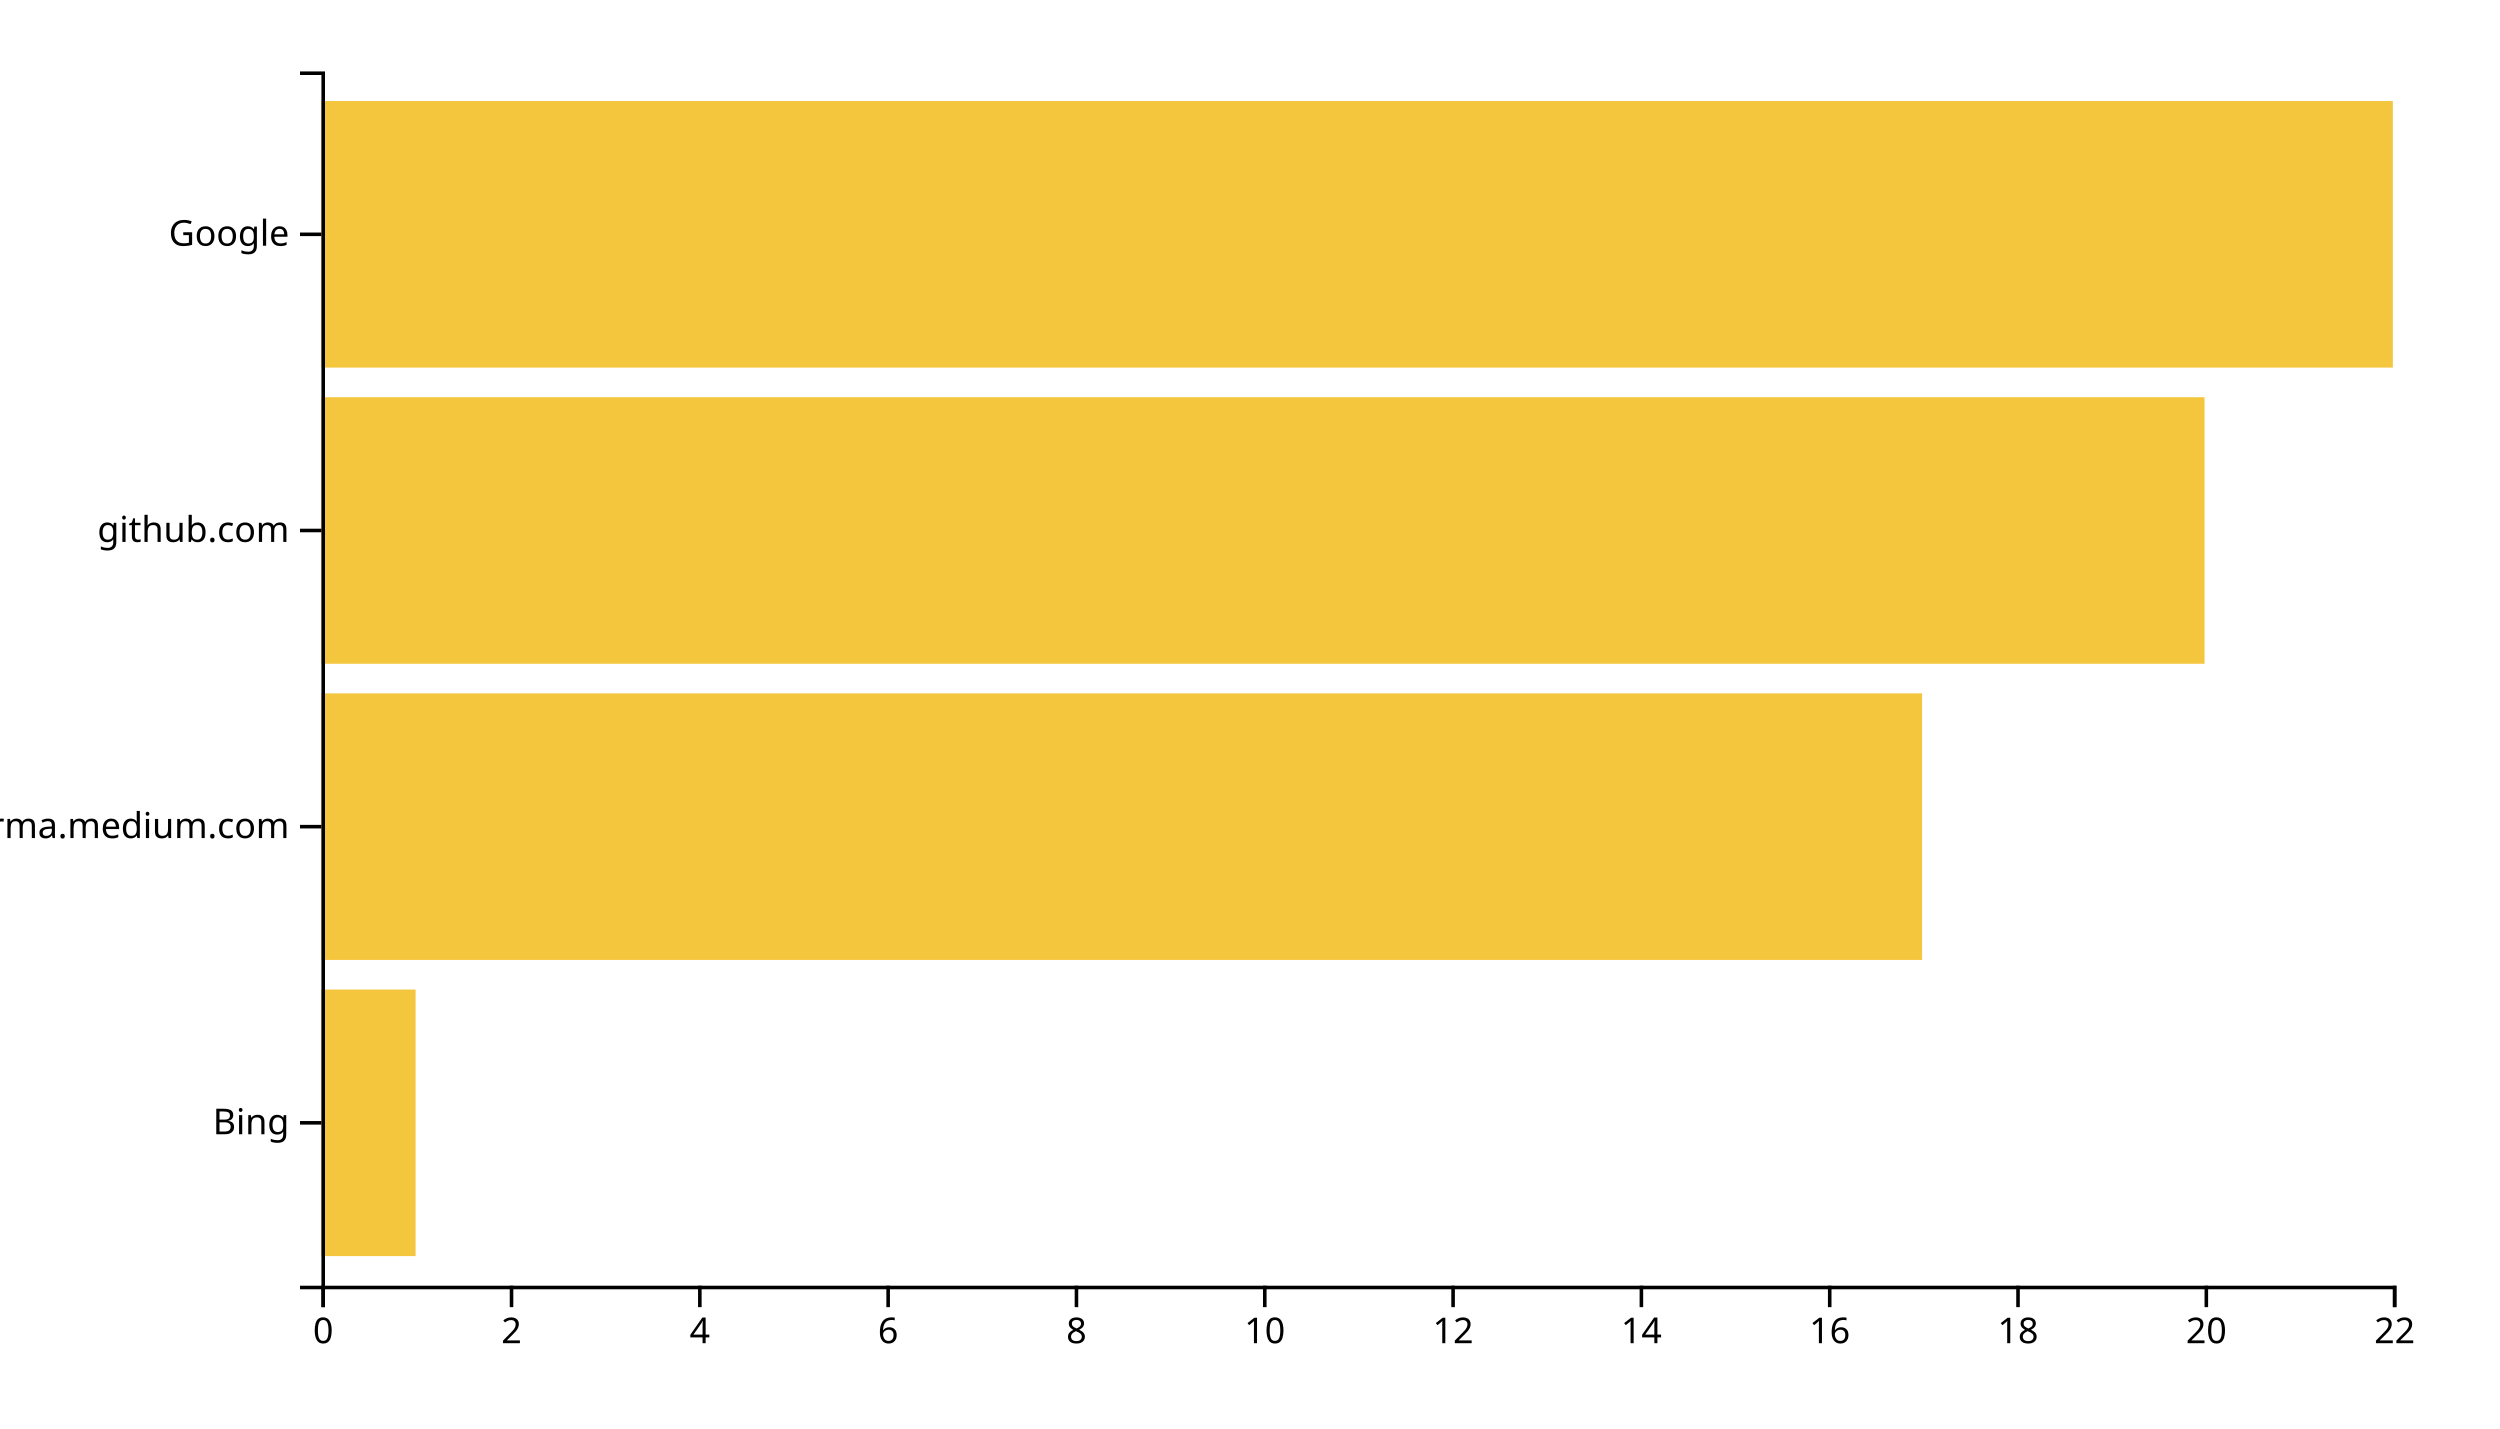
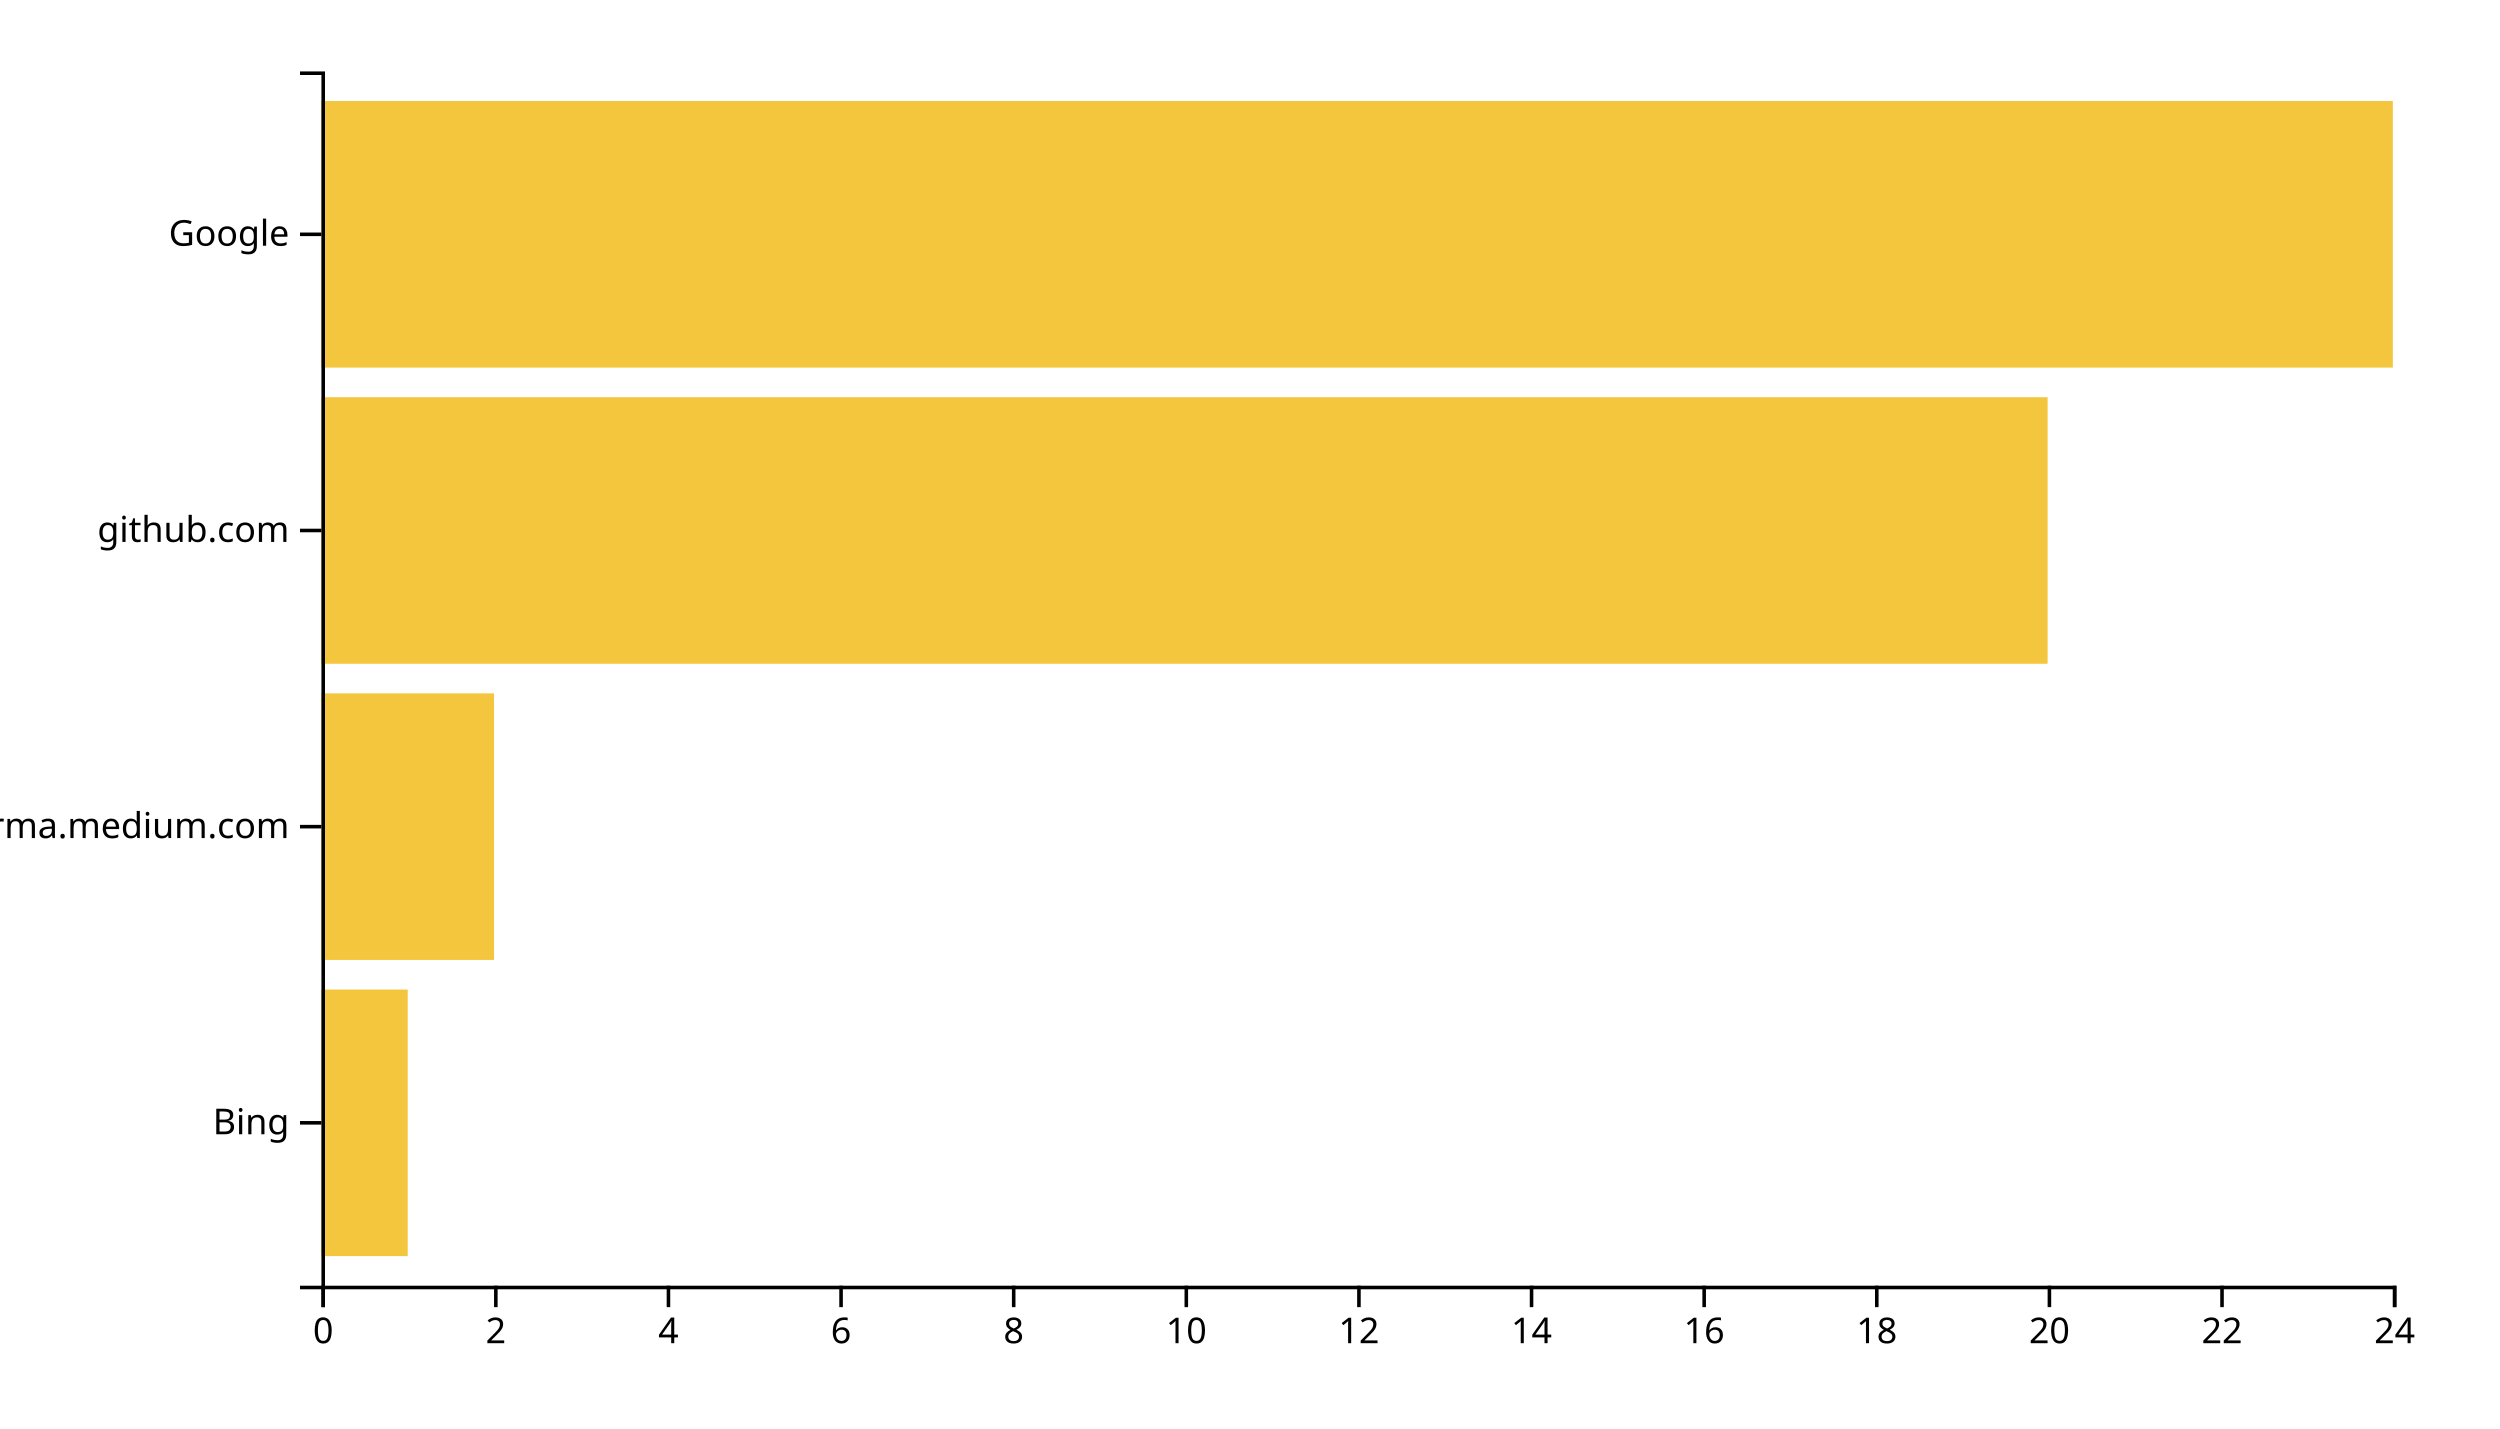
<svg xmlns="http://www.w3.org/2000/svg" width="700" height="400">
  <g transform="translate(90,20)">
-     <rect class="bar" width="26.364" y="257.073" height="74.634" style="fill: #f4c63d; text-anchor: end;" />
-     <rect class="bar" width="448.182" y="174.146" height="74.634" style="fill: #f4c63d; text-anchor: end;" />
-     <rect class="bar" width="527.273" y="91.22" height="74.634" style="fill: #f4c63d; text-anchor: end;" />
+     <rect class="bar" width="24.167" y="257.073" height="74.634" style="fill: #f4c63d; text-anchor: end;" />
+     <rect class="bar" width="48.333" y="174.146" height="74.634" style="fill: #f4c63d; text-anchor: end;" />
+     <rect class="bar" width="483.333" y="91.22" height="74.634" style="fill: #f4c63d; text-anchor: end;" />
    <rect class="bar" width="580" y="8.293" height="74.634" style="fill: #f4c63d; text-anchor: end;" />
    <g transform="translate(0,340)" fill="none" font-size="10" font-family="sans-serif" text-anchor="middle">
      <path class="domain" stroke="currentColor" d="M0.5,6V0.5H580.5V6" />
      <g class="tick" opacity="1" transform="translate(0.5,0)">
        <line stroke="currentColor" y2="6" />
        <text fill="currentColor" y="9" dy="0.71em">0</text>
      </g>
-       <g class="tick" opacity="1" transform="translate(53.22727,0)">
+       <g class="tick" opacity="1" transform="translate(48.83333,0)">
        <line stroke="currentColor" y2="6" />
        <text fill="currentColor" y="9" dy="0.71em">2</text>
      </g>
-       <g class="tick" opacity="1" transform="translate(105.9545,0)">
+       <g class="tick" opacity="1" transform="translate(97.16667,0)">
        <line stroke="currentColor" y2="6" />
        <text fill="currentColor" y="9" dy="0.71em">4</text>
      </g>
-       <g class="tick" opacity="1" transform="translate(158.6818,0)">
+       <g class="tick" opacity="1" transform="translate(145.5,0)">
        <line stroke="currentColor" y2="6" />
        <text fill="currentColor" y="9" dy="0.71em">6</text>
      </g>
-       <g class="tick" opacity="1" transform="translate(211.4091,0)">
+       <g class="tick" opacity="1" transform="translate(193.8333,0)">
        <line stroke="currentColor" y2="6" />
        <text fill="currentColor" y="9" dy="0.71em">8</text>
      </g>
-       <g class="tick" opacity="1" transform="translate(264.1364,0)">
+       <g class="tick" opacity="1" transform="translate(242.1667,0)">
        <line stroke="currentColor" y2="6" />
        <text fill="currentColor" y="9" dy="0.71em">10</text>
      </g>
-       <g class="tick" opacity="1" transform="translate(316.8636,0)">
+       <g class="tick" opacity="1" transform="translate(290.5,0)">
        <line stroke="currentColor" y2="6" />
        <text fill="currentColor" y="9" dy="0.71em">12</text>
      </g>
-       <g class="tick" opacity="1" transform="translate(369.5909,0)">
+       <g class="tick" opacity="1" transform="translate(338.8333,0)">
        <line stroke="currentColor" y2="6" />
        <text fill="currentColor" y="9" dy="0.71em">14</text>
      </g>
-       <g class="tick" opacity="1" transform="translate(422.3182,0)">
+       <g class="tick" opacity="1" transform="translate(387.1667,0)">
        <line stroke="currentColor" y2="6" />
        <text fill="currentColor" y="9" dy="0.71em">16</text>
      </g>
-       <g class="tick" opacity="1" transform="translate(475.0455,0)">
+       <g class="tick" opacity="1" transform="translate(435.5,0)">
        <line stroke="currentColor" y2="6" />
        <text fill="currentColor" y="9" dy="0.71em">18</text>
      </g>
-       <g class="tick" opacity="1" transform="translate(527.7727,0)">
+       <g class="tick" opacity="1" transform="translate(483.8333,0)">
        <line stroke="currentColor" y2="6" />
        <text fill="currentColor" y="9" dy="0.71em">20</text>
      </g>
+       <g class="tick" opacity="1" transform="translate(532.1667,0)">
+         <line stroke="currentColor" y2="6" />
+         <text fill="currentColor" y="9" dy="0.71em">22</text>
+       </g>
      <g class="tick" opacity="1" transform="translate(580.5,0)">
        <line stroke="currentColor" y2="6" />
-         <text fill="currentColor" y="9" dy="0.71em">22</text>
+         <text fill="currentColor" y="9" dy="0.71em">24</text>
      </g>
    </g>
    <g fill="none" font-size="10" font-family="sans-serif" text-anchor="end">
      <path class="domain" stroke="currentColor" d="M-6,340.5H0.5V0.5H-6" />
      <g class="tick" opacity="1" transform="translate(0,294.3902)">
        <line stroke="currentColor" x2="-6" />
        <text fill="currentColor" x="-9" dy="0.32em">Bing</text>
      </g>
      <g class="tick" opacity="1" transform="translate(0,211.4634)">
        <line stroke="currentColor" x2="-6" />
        <text fill="currentColor" x="-9" dy="0.32em">xgirma.medium.com</text>
      </g>
      <g class="tick" opacity="1" transform="translate(0,128.5366)">
        <line stroke="currentColor" x2="-6" />
        <text fill="currentColor" x="-9" dy="0.32em">github.com</text>
      </g>
      <g class="tick" opacity="1" transform="translate(0,45.60976)">
        <line stroke="currentColor" x2="-6" />
        <text fill="currentColor" x="-9" dy="0.32em">Google</text>
      </g>
    </g>
  </g>
</svg>
